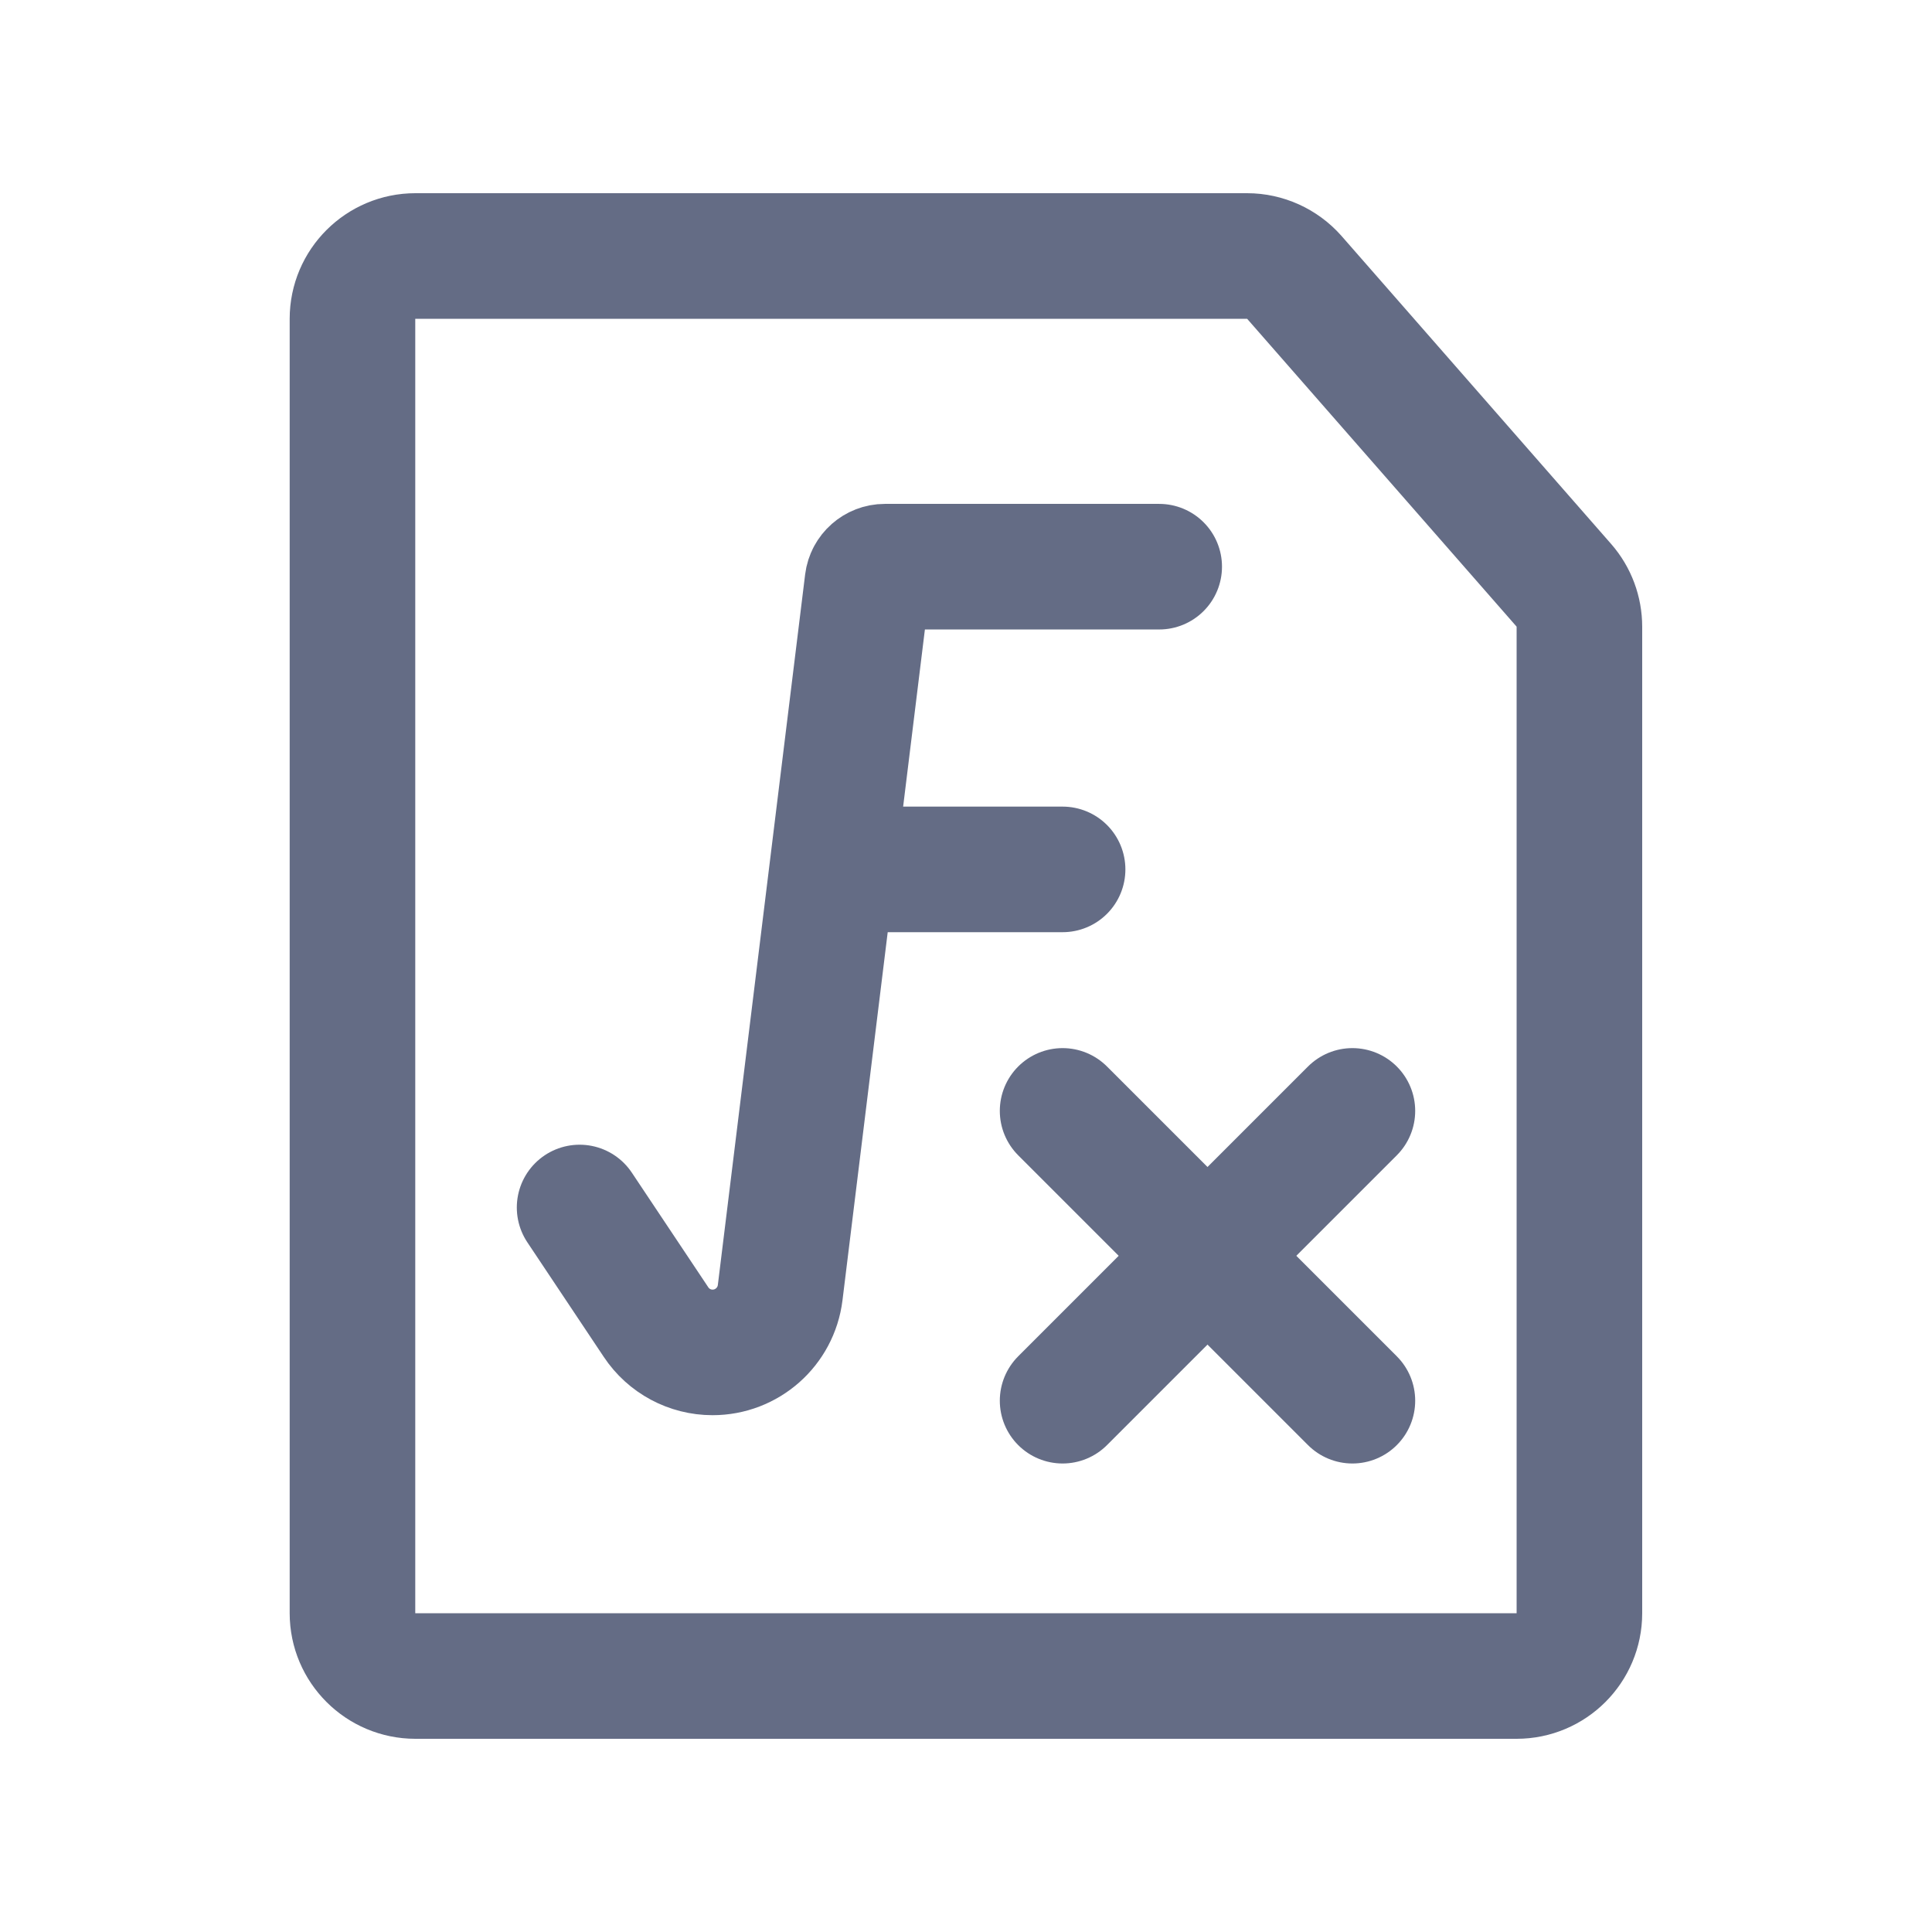
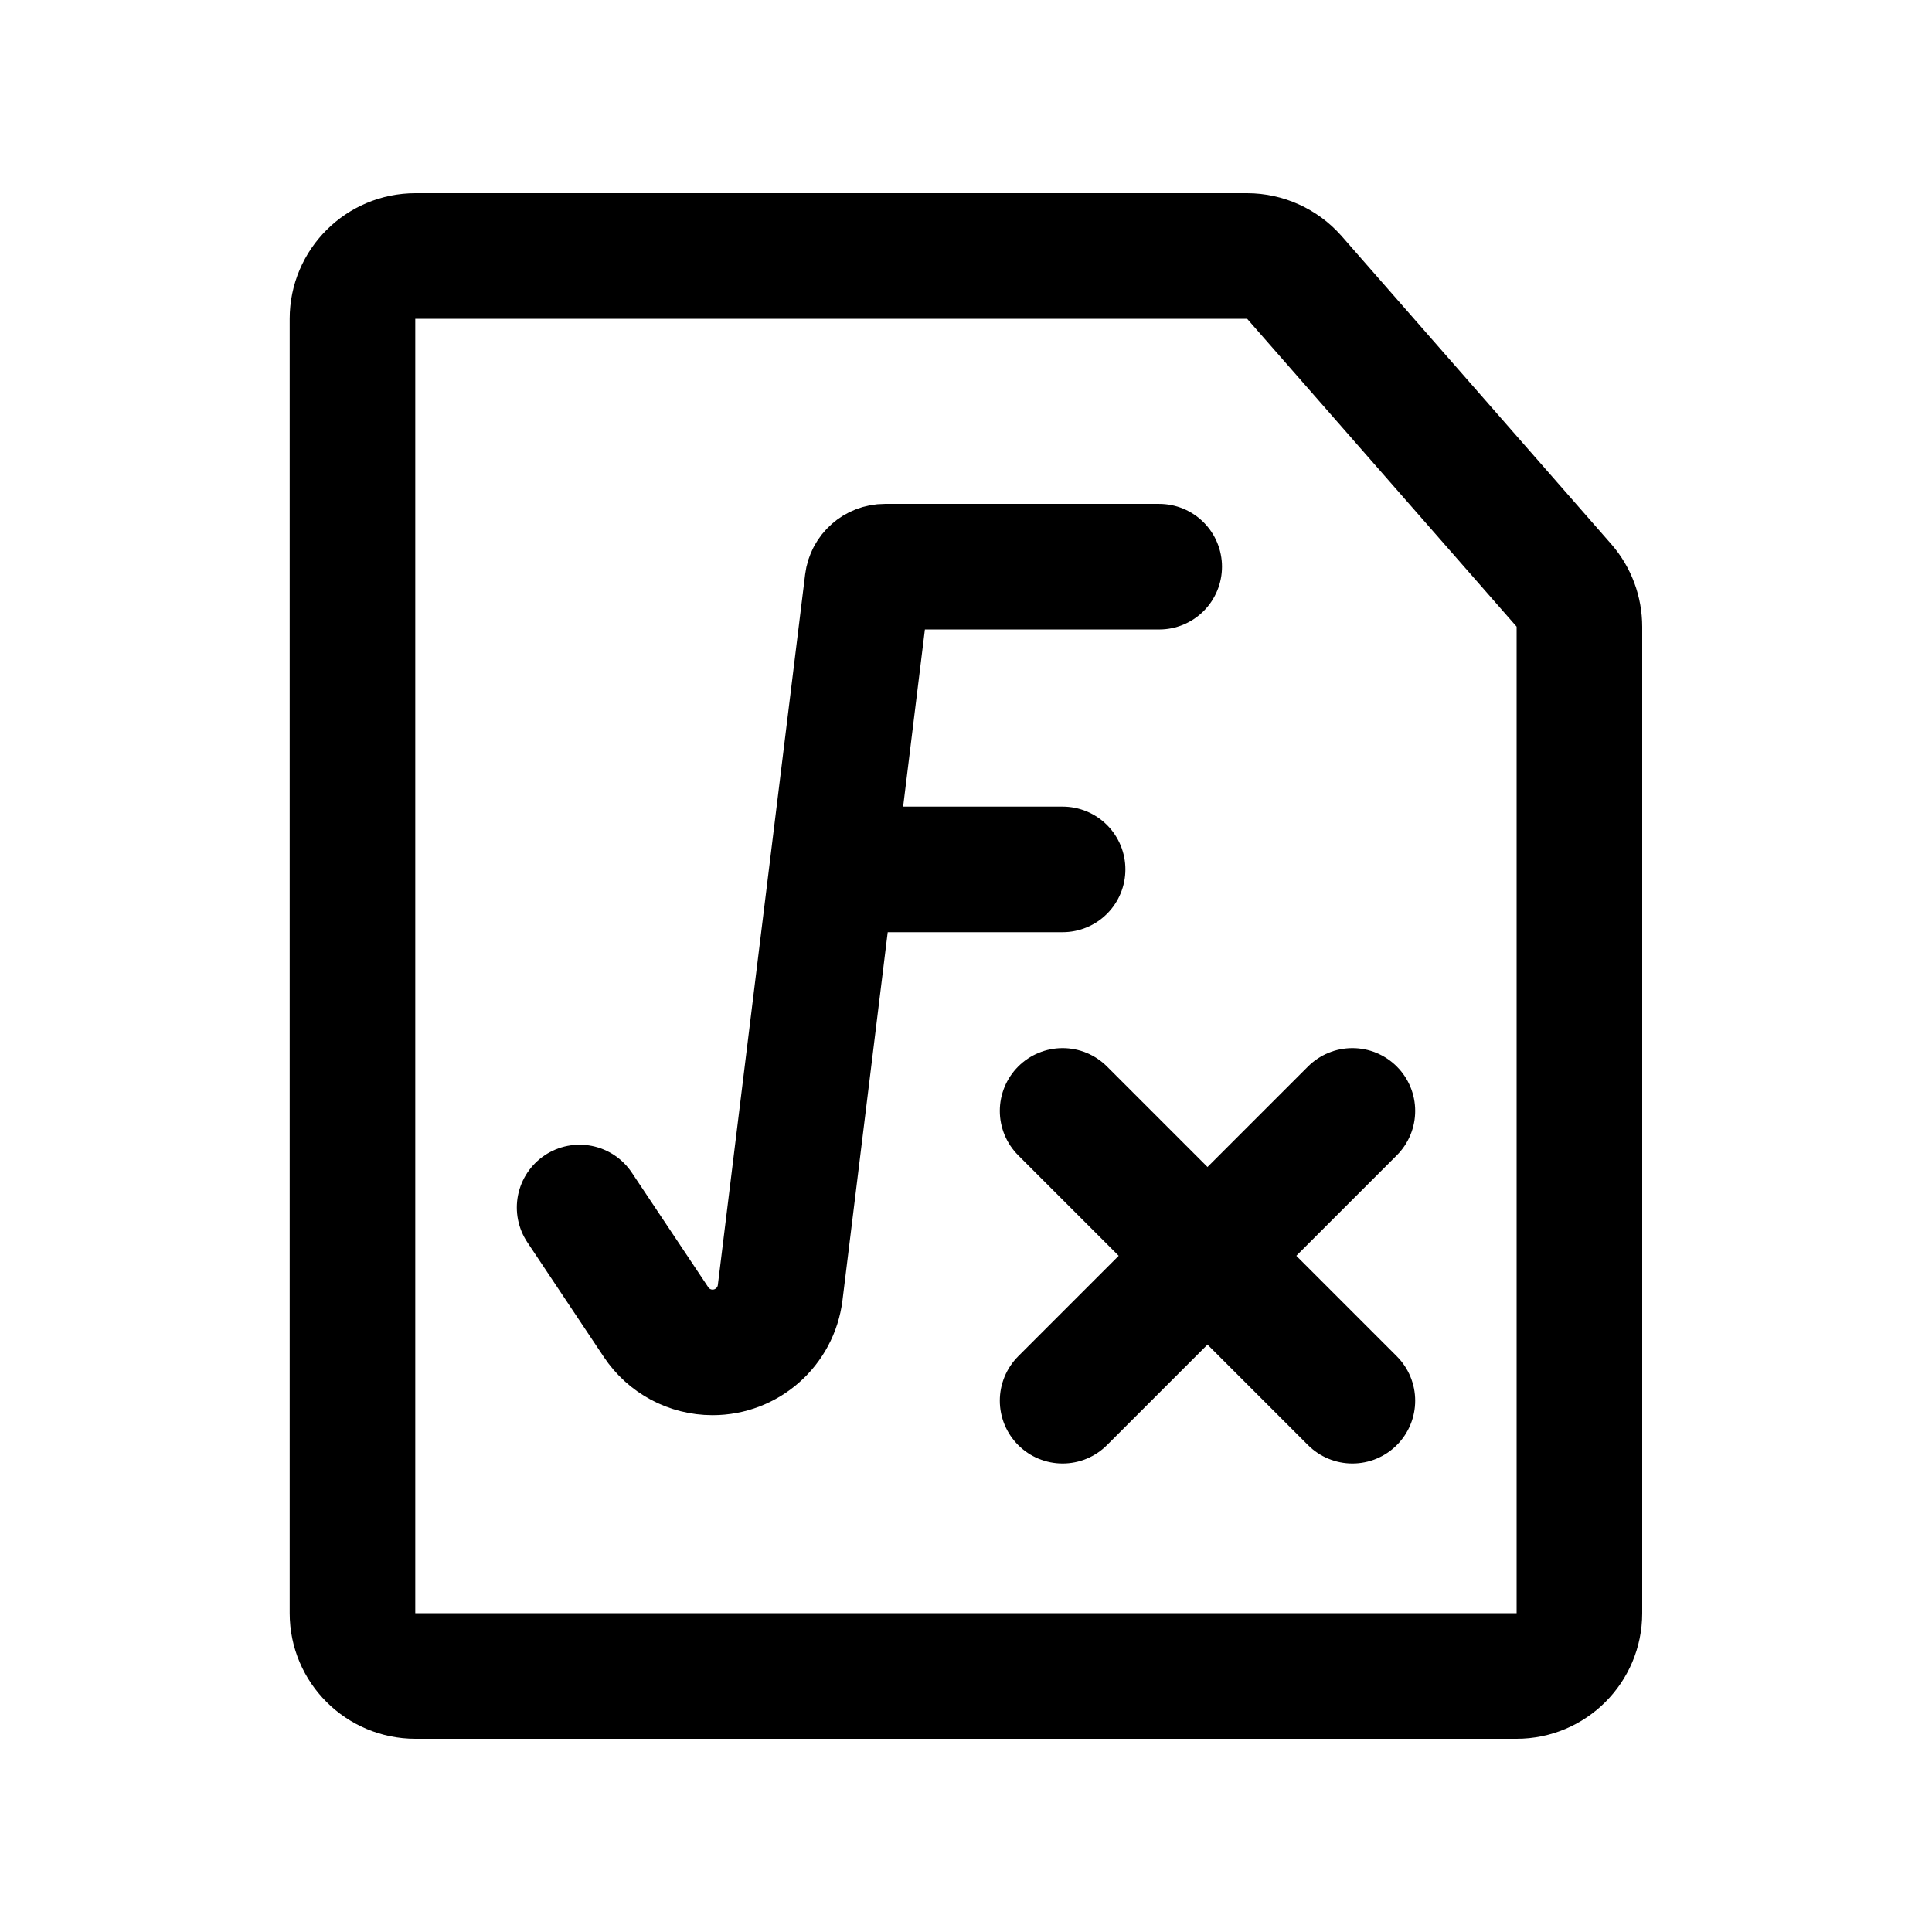
<svg xmlns="http://www.w3.org/2000/svg" width="16" height="16" viewBox="0 0 16 16" fill="none">
-   <path d="M3.44 2.12H10.328C10.477 2.12 10.62 2.185 10.719 2.297L12.952 4.848C13.035 4.943 13.08 5.065 13.08 5.191V13.36C13.08 13.647 12.847 13.88 12.56 13.88H3.44C3.153 13.88 2.919 13.647 2.919 13.36V2.64C2.919 2.353 3.153 2.12 3.44 2.12Z" stroke="#646C85" stroke-width="1.04" stroke-linecap="round" stroke-linejoin="round" />
-   <path d="M8.8 7.2L7.2 7.2" stroke="#646C85" stroke-width="1.04" stroke-linecap="round" stroke-linejoin="round" />
-   <path d="M9.6 4.693H7.328C7.255 4.693 7.193 4.748 7.184 4.82L6.461 10.705C6.426 10.988 6.186 11.2 5.901 11.2C5.713 11.2 5.537 11.106 5.433 10.949L4.8 10" stroke="#646C85" stroke-width="1.04" stroke-linecap="round" stroke-linejoin="round" />
-   <path d="M11.2 9.2L8.8 11.6" stroke="#646C85" stroke-width="1.04" stroke-linecap="round" stroke-linejoin="round" />
-   <path d="M8.8 9.2L11.2 11.6" stroke="#646C85" stroke-width="1.04" stroke-linecap="round" stroke-linejoin="round" />
+   <path d="M3.44 2.12H10.328C10.477 2.12 10.62 2.185 10.719 2.297L12.952 4.848C13.035 4.943 13.08 5.065 13.08 5.191V13.36C13.08 13.647 12.847 13.88 12.56 13.88H3.44C3.153 13.88 2.919 13.647 2.919 13.36V2.64C2.919 2.353 3.153 2.12 3.44 2.12Z" stroke="currentColor" stroke-width="1.04" stroke-linecap="round" stroke-linejoin="round" />
+   <path d="M8.8 7.2L7.2 7.2" stroke="currentColor" stroke-width="1.04" stroke-linecap="round" stroke-linejoin="round" />
+   <path d="M9.6 4.693H7.328C7.255 4.693 7.193 4.748 7.184 4.82L6.461 10.705C6.426 10.988 6.186 11.2 5.901 11.2C5.713 11.2 5.537 11.106 5.433 10.949L4.8 10" stroke="currentColor" stroke-width="1.04" stroke-linecap="round" stroke-linejoin="round" />
+   <path d="M11.2 9.2L8.8 11.6" stroke="currentColor" stroke-width="1.04" stroke-linecap="round" stroke-linejoin="round" />
+   <path d="M8.8 9.2L11.2 11.6" stroke="currentColor" stroke-width="1.04" stroke-linecap="round" stroke-linejoin="round" />
</svg>
